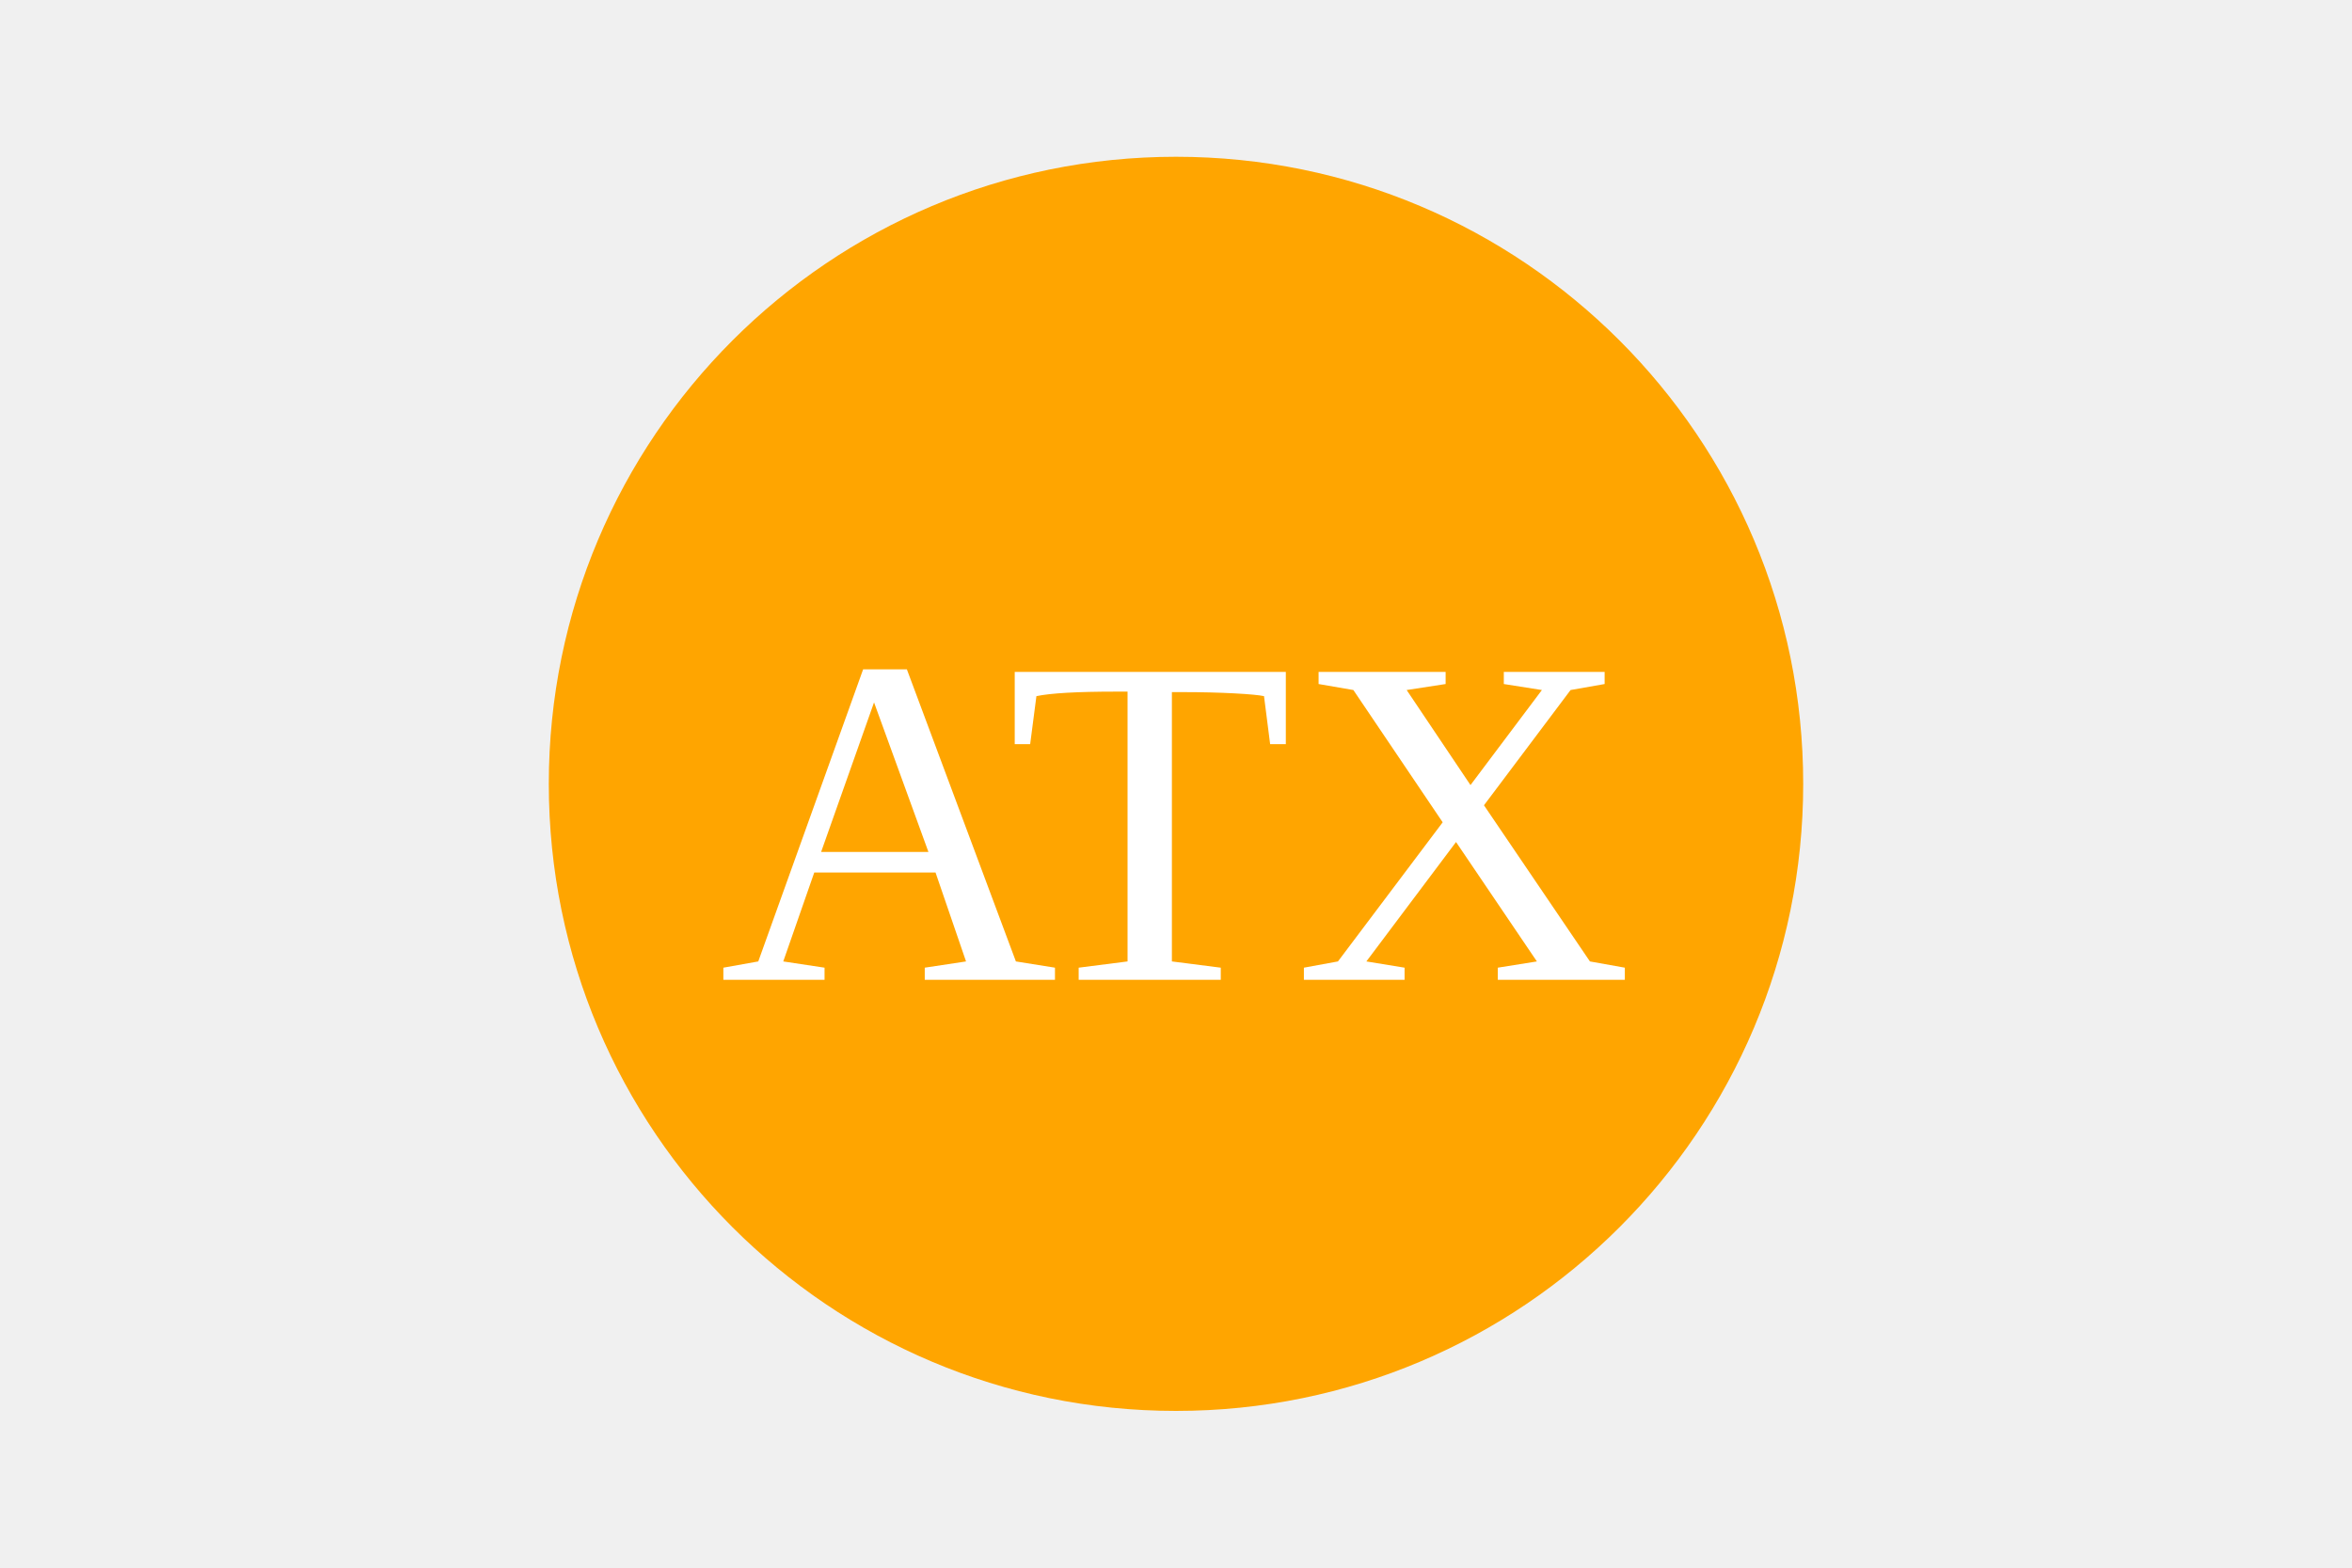
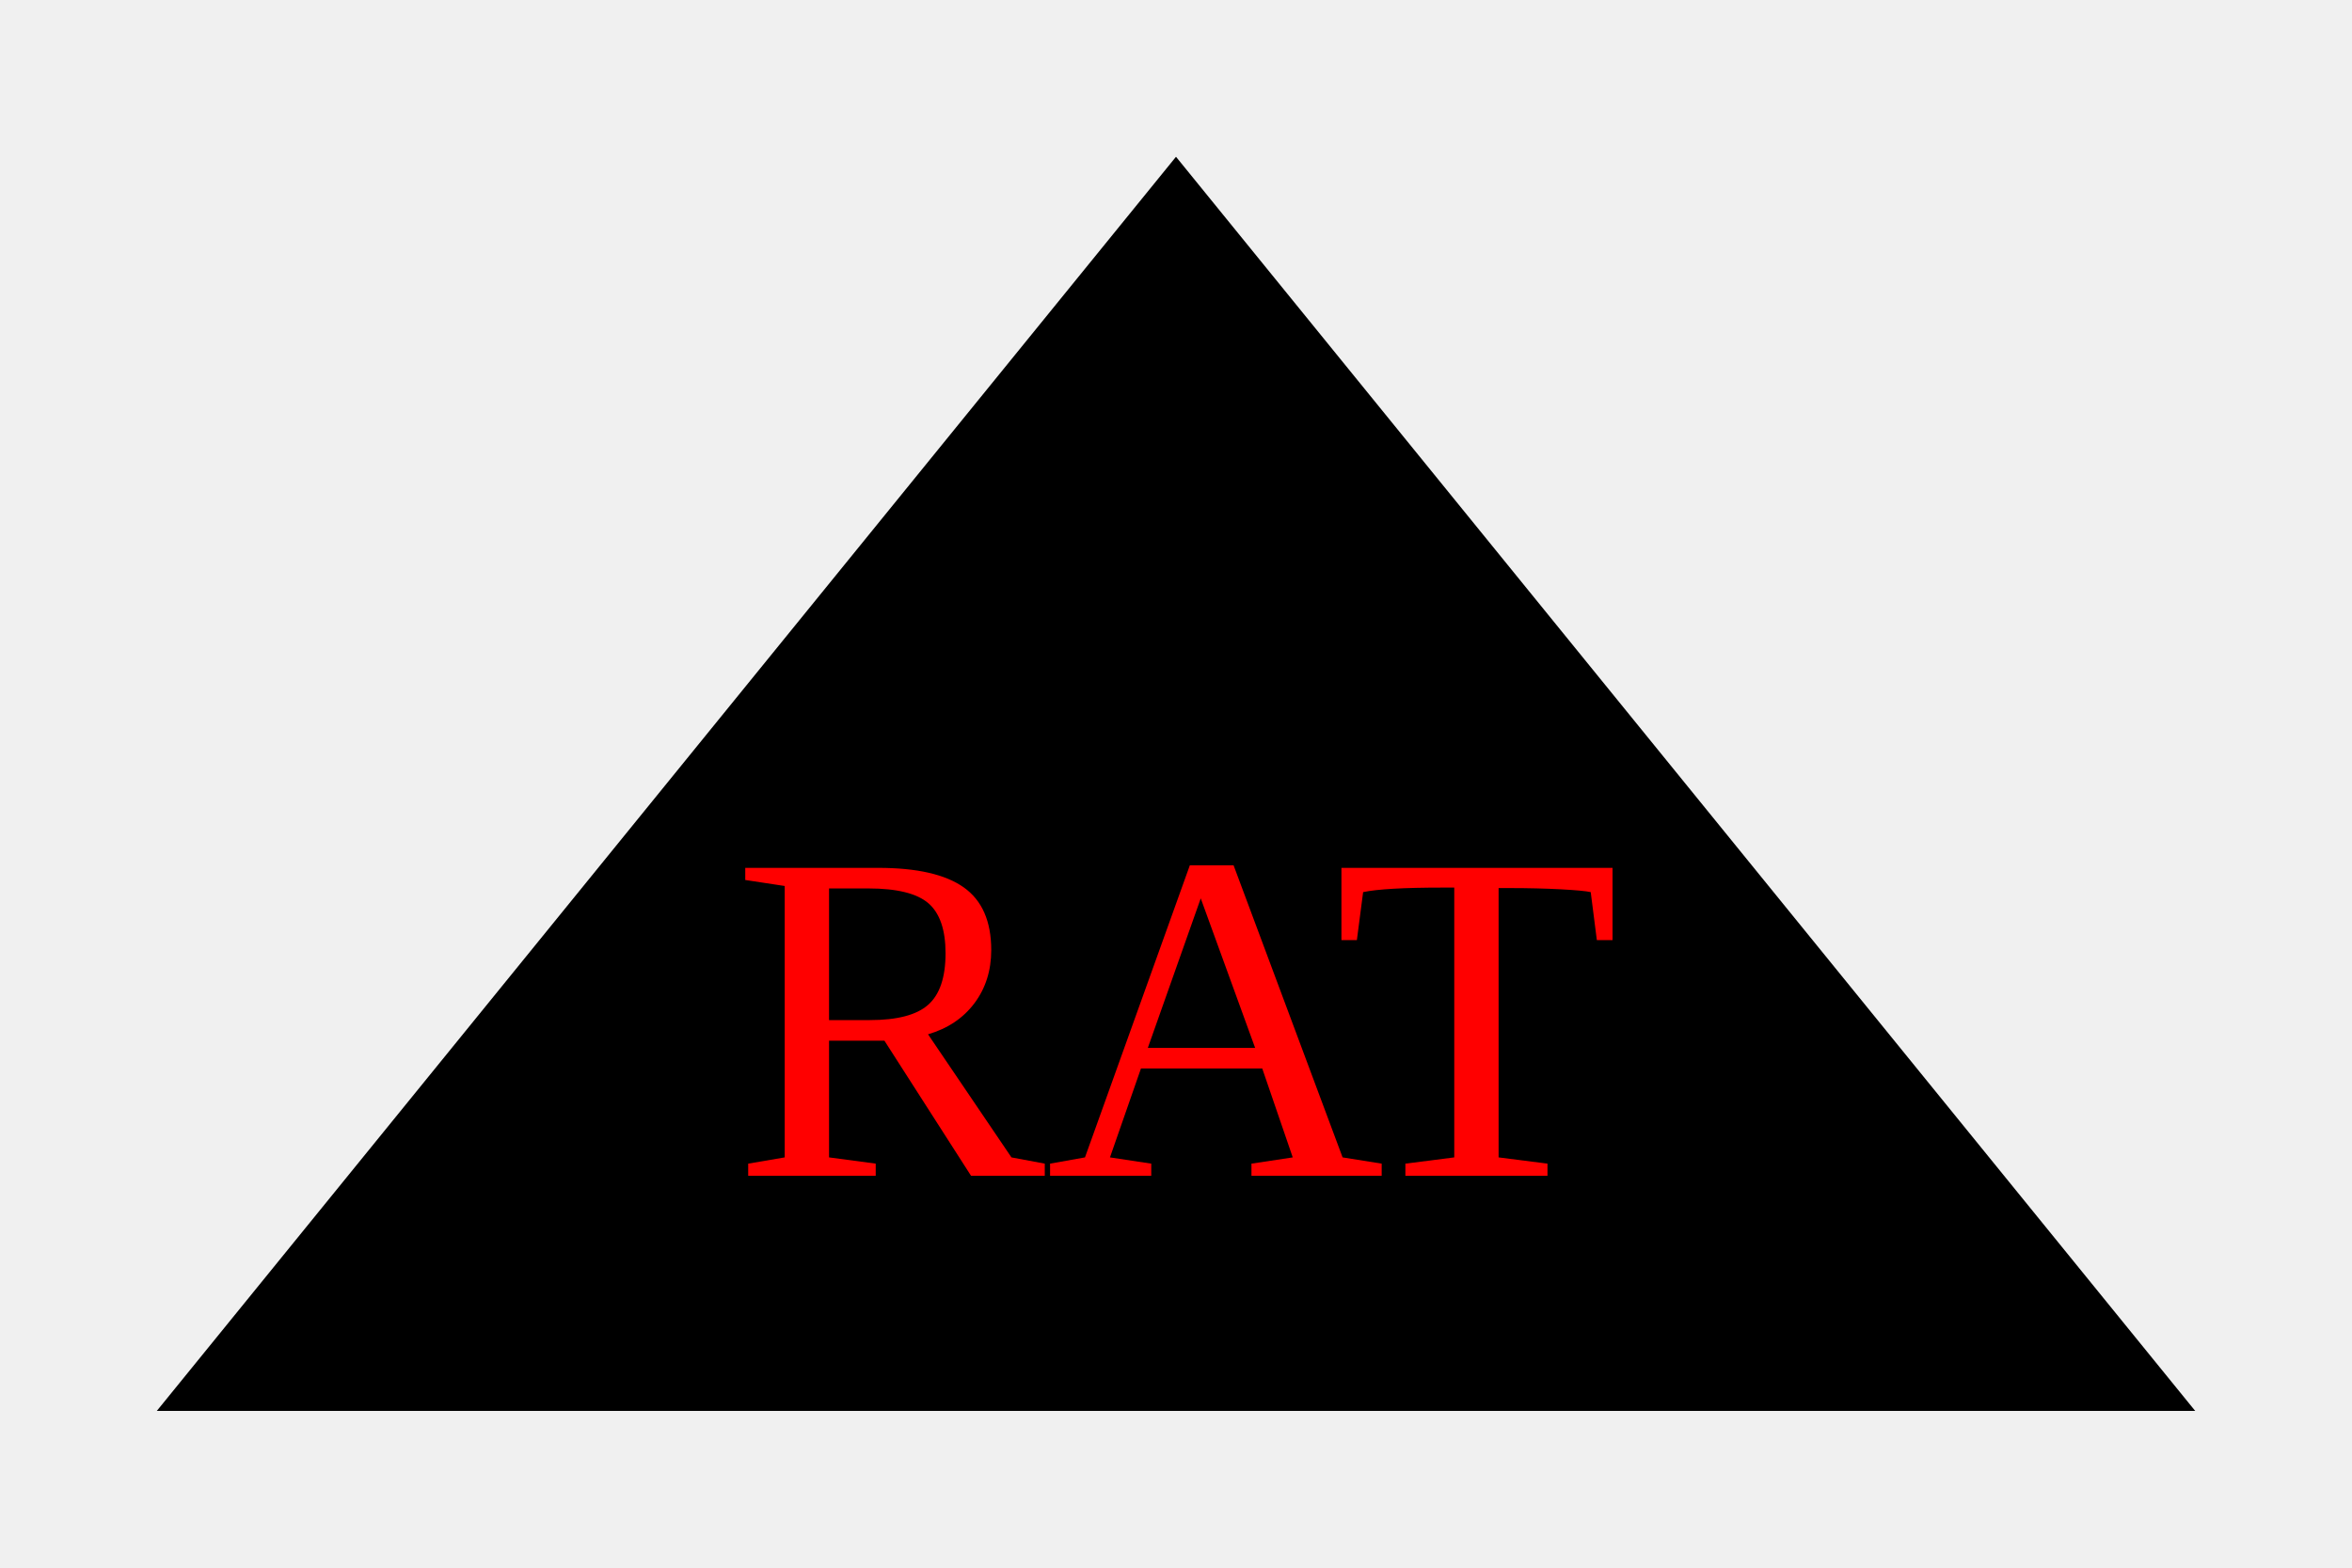
<svg xmlns="http://www.w3.org/2000/svg" version="1.1" width="300" height="200">
-   <circle cx="150" cy="100" r="80" fill="orange" />
-   <text x="150" y="125" font-size="60" text-anchor="middle" fill="white">ATX</text>
+   <polygon points="150,20 280,180 20,180" fill="black" />
+   <text x="150" y="150" font-size="60" text-anchor="middle" fill="red">RAT</text>
</svg>
